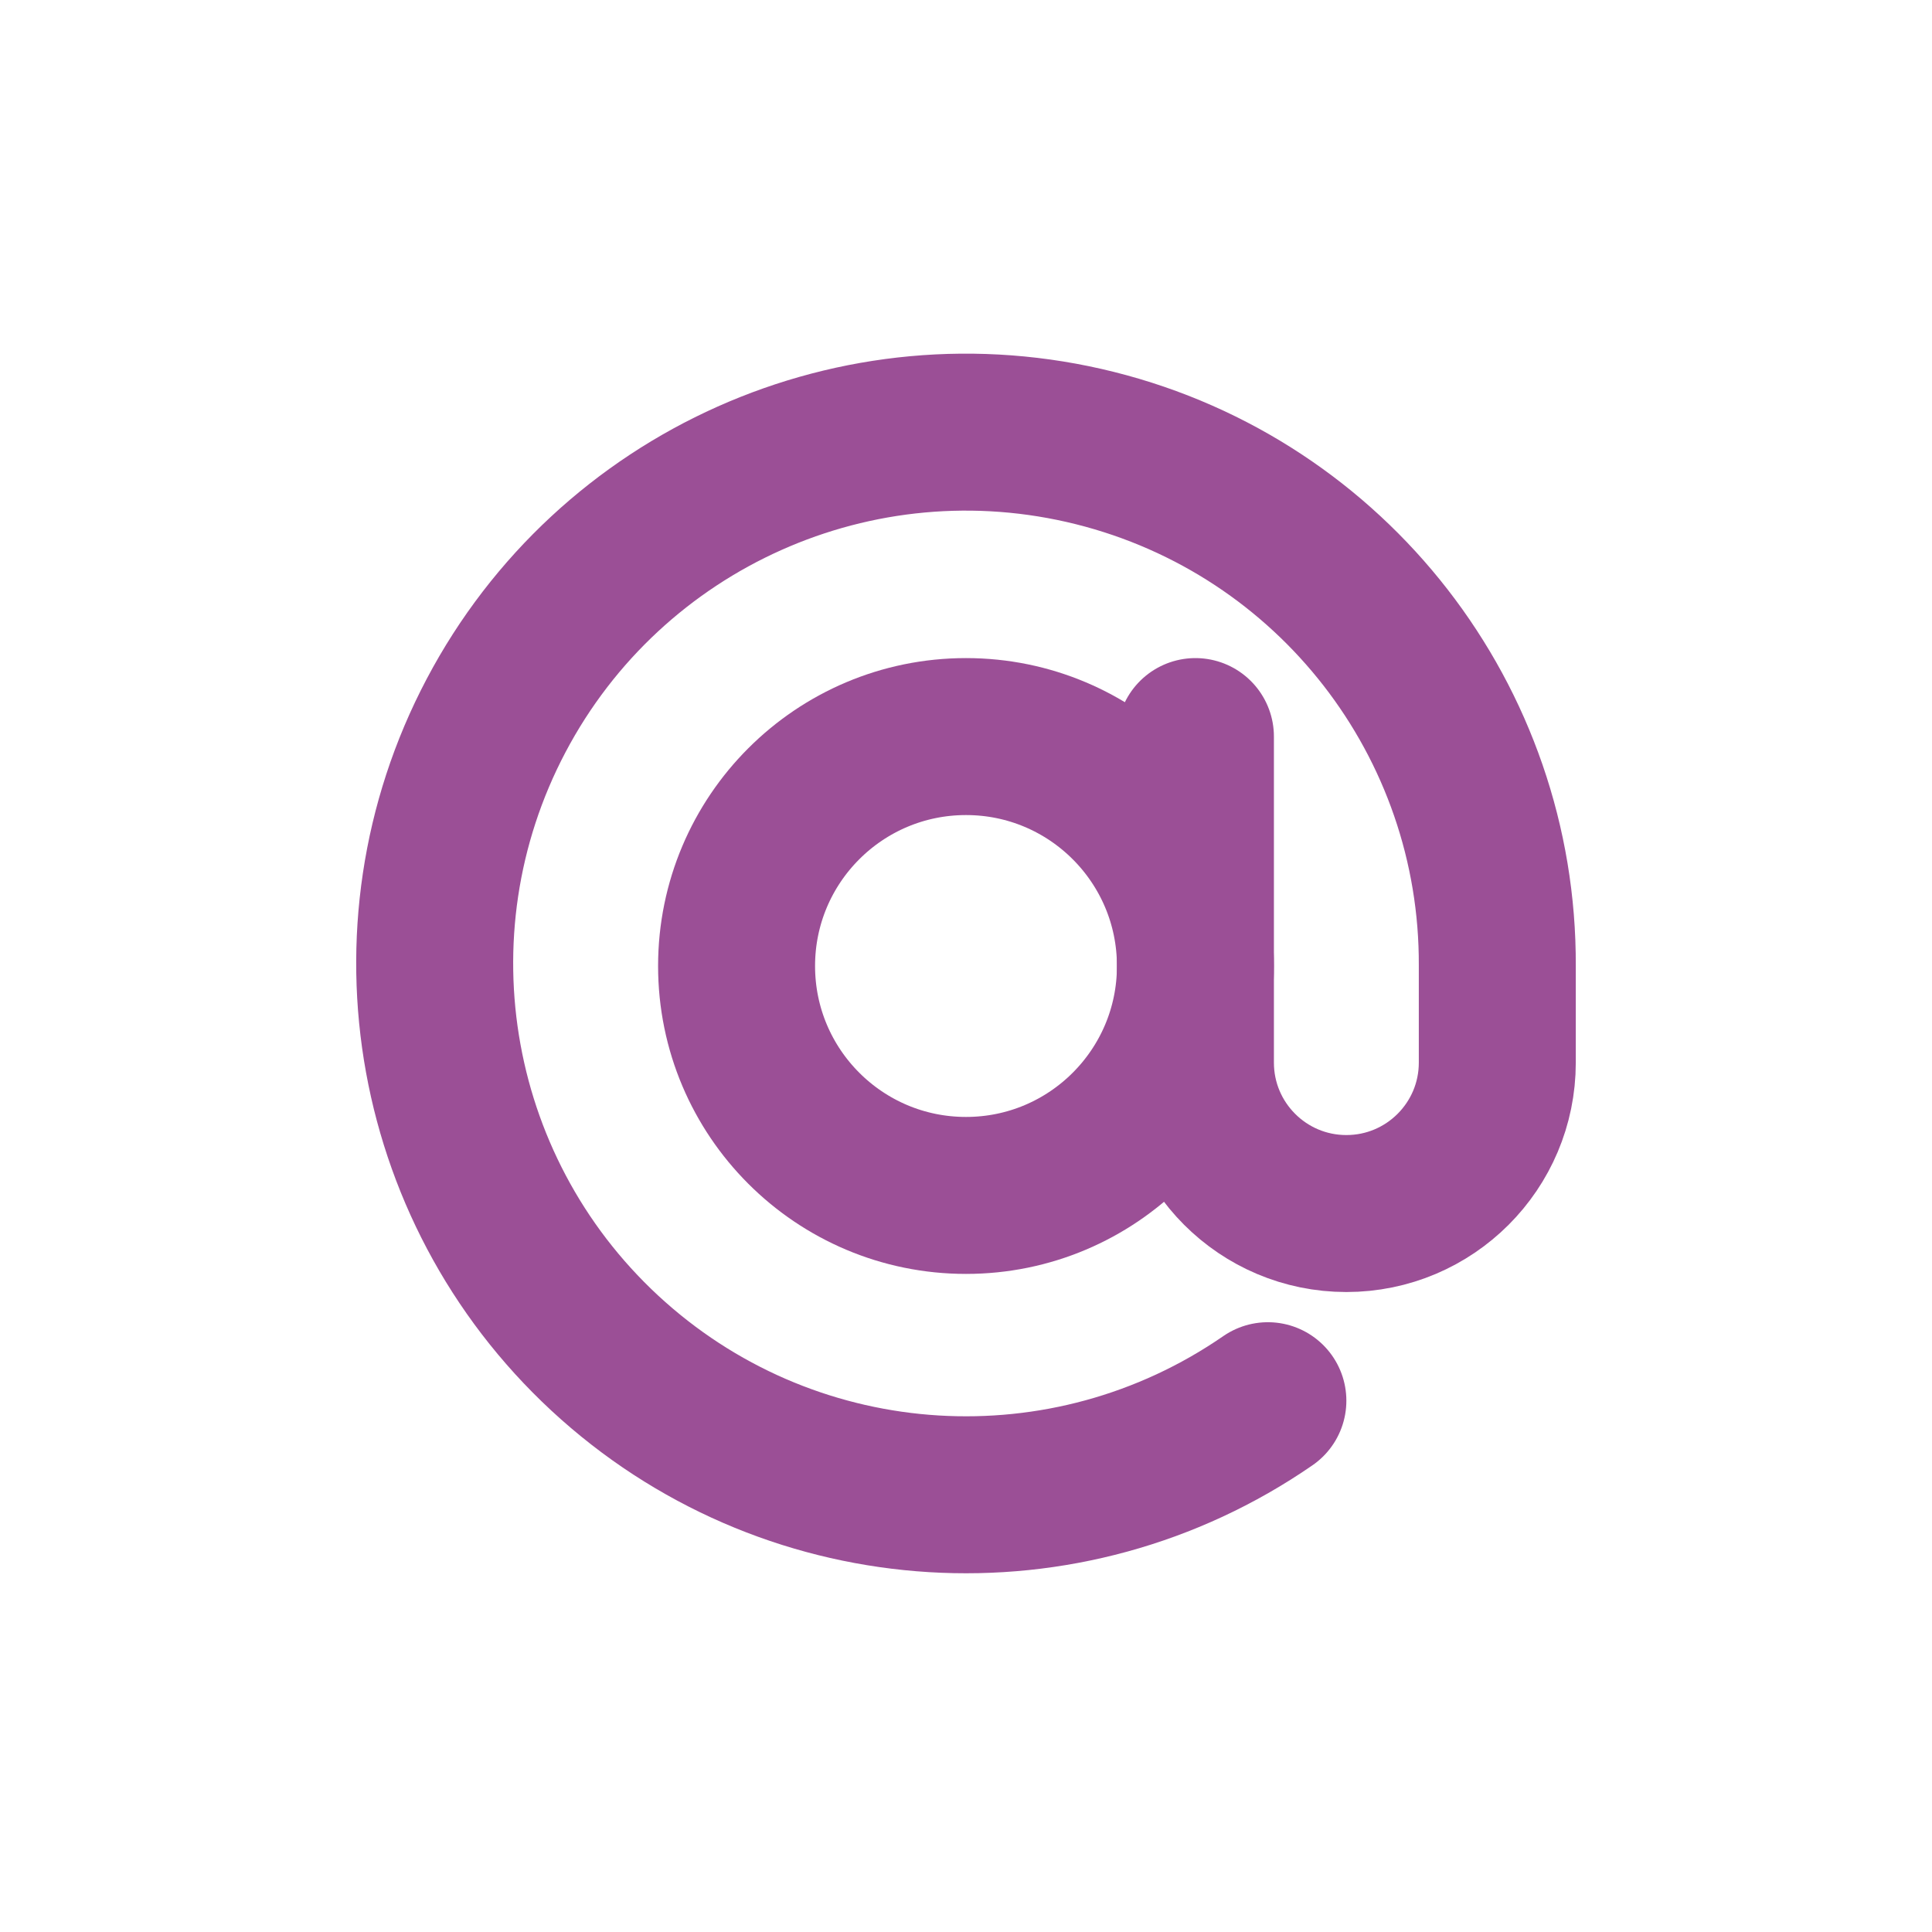
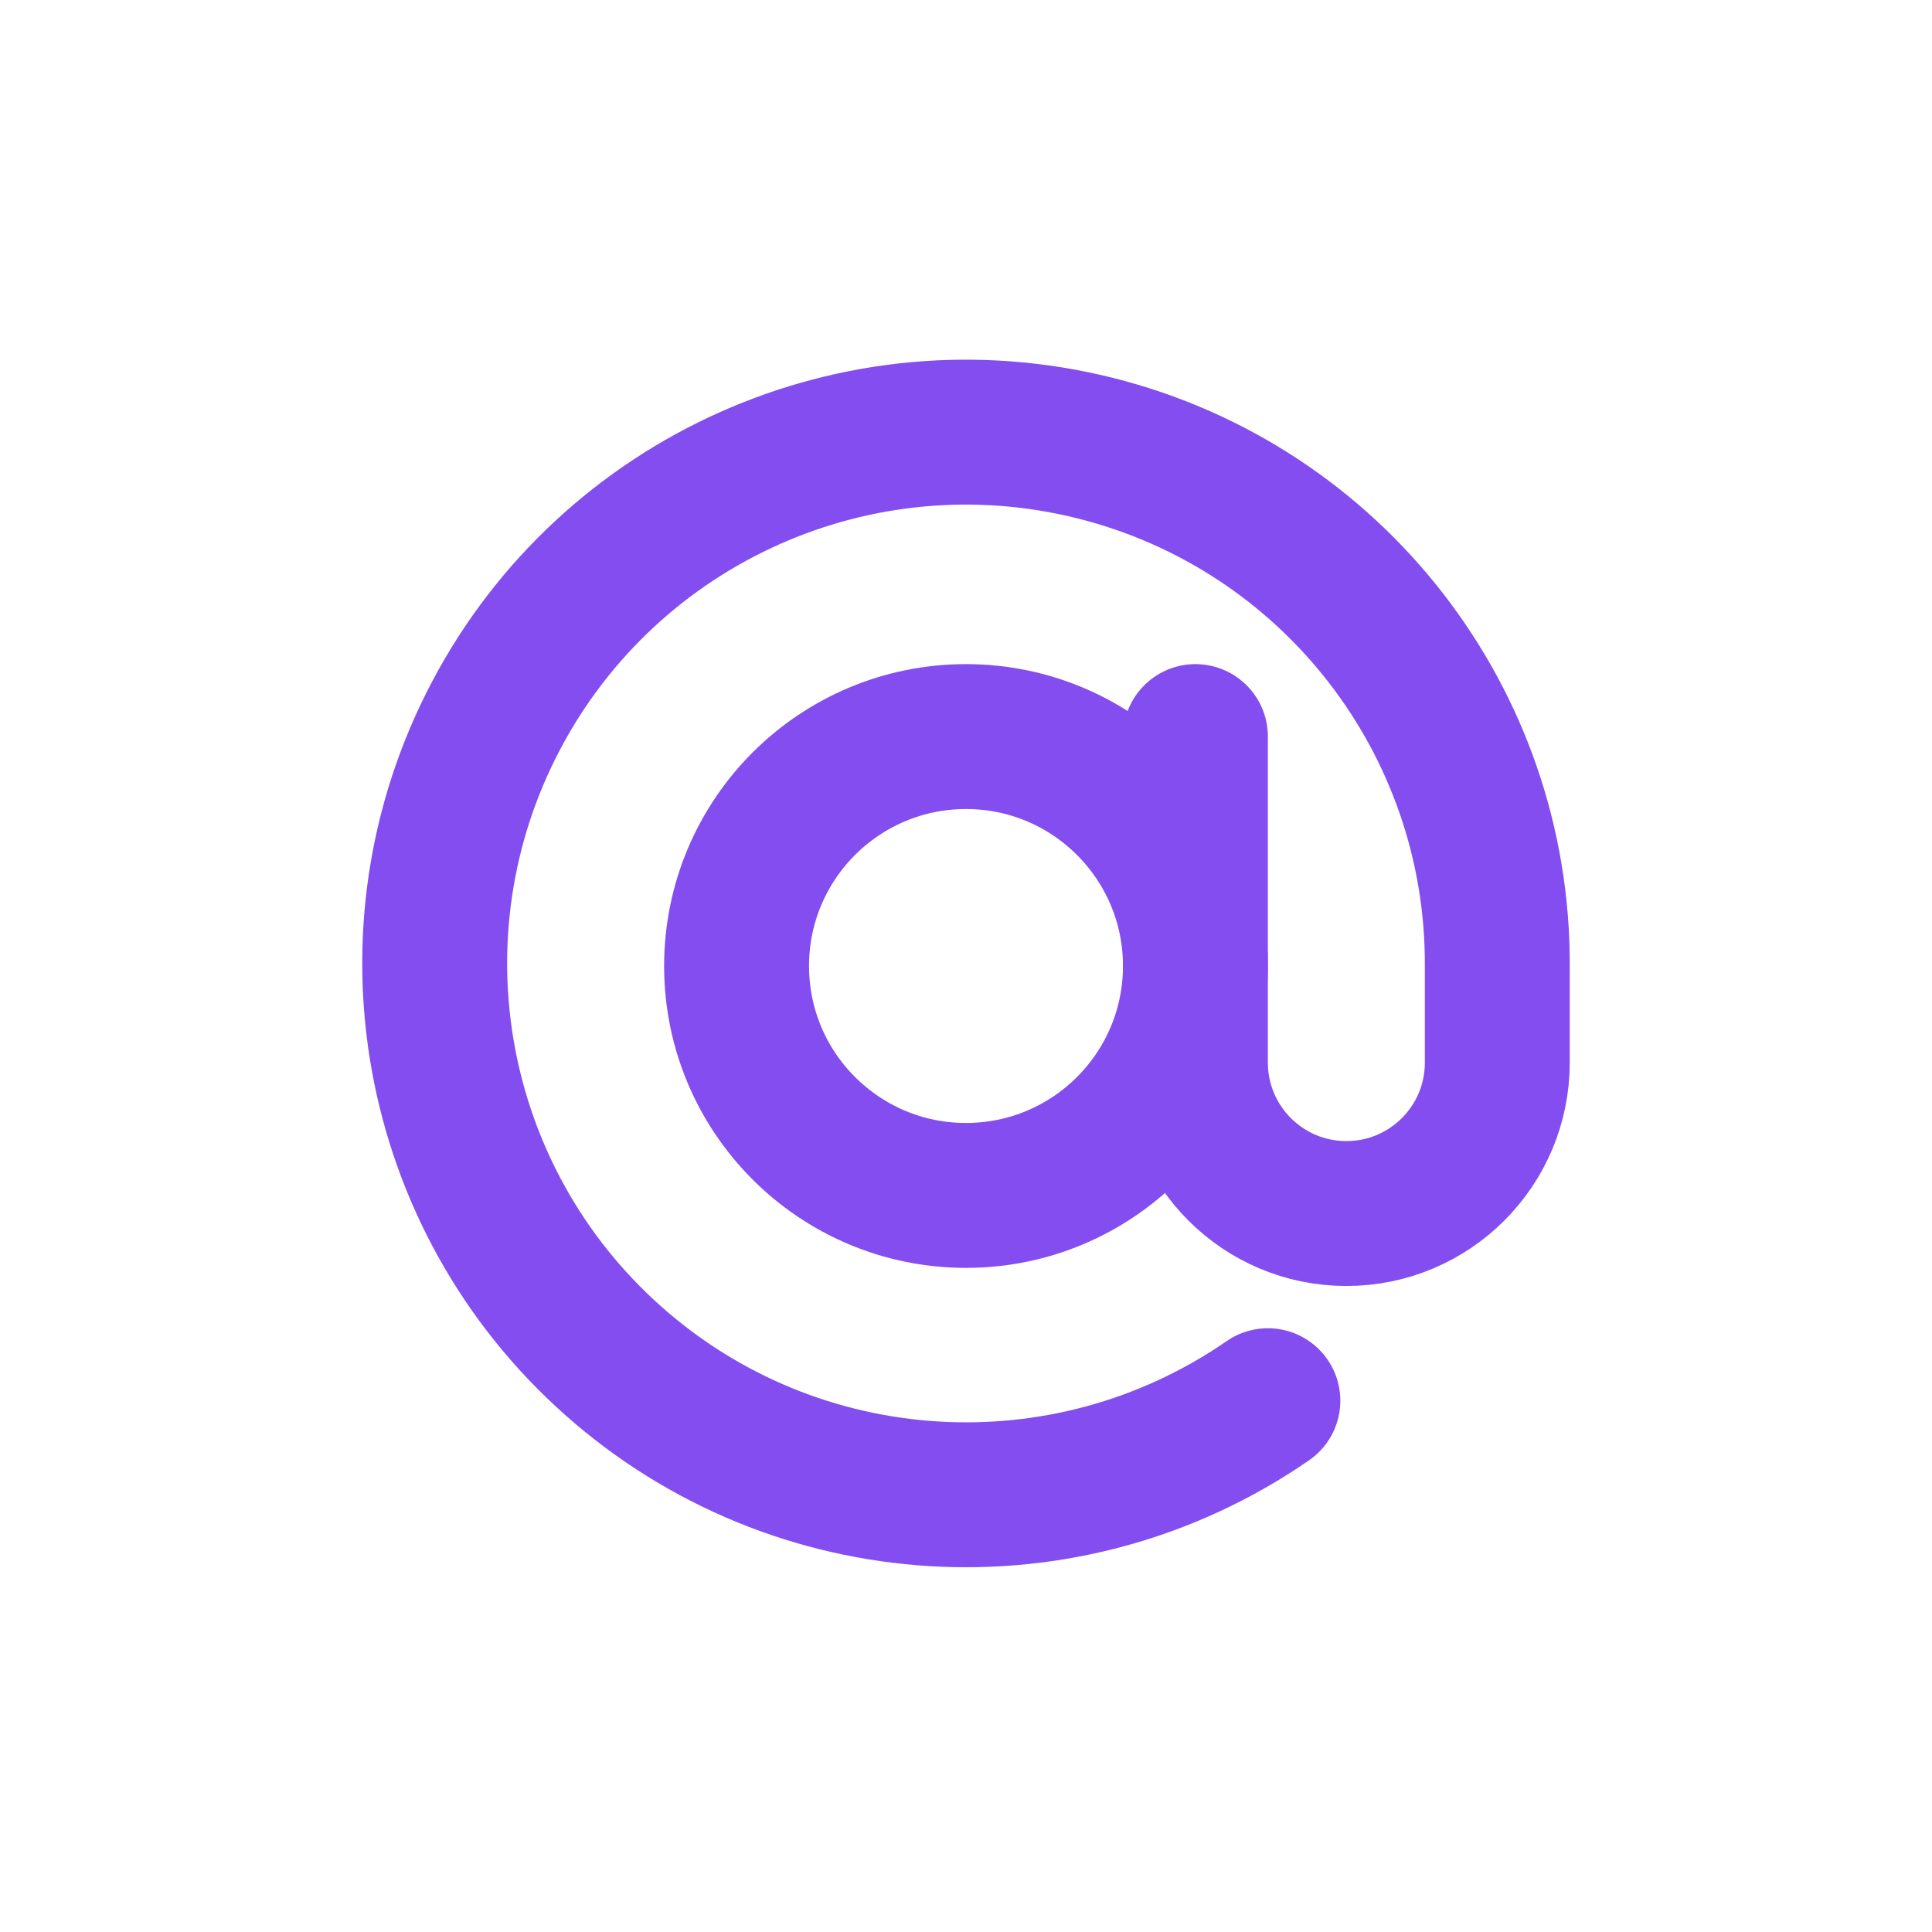
<svg xmlns="http://www.w3.org/2000/svg" width="16" height="16" viewBox="0 0 16 16">
-   <circle cx="8" cy="8" r="1.9" fill="none" stroke="#9B4F96" stroke-width="1.3" />
-   <path d="M9.9 6.1v2.7a1.25 1.25 0 0 0 2.5 0V8a4.4 4.4 0 1 0-1.9 3.6" fill="none" stroke="#9B4F96" stroke-width="1.3" stroke-linecap="round" />
+   <circle cx="8" cy="8" r="1.9" fill="none" stroke="#834DF0" stroke-width="1.2" />
+   <path d="M9.9 6.1v2.7a1.25 1.25 0 0 0 2.5 0V8a4.4 4.4 0 1 0-1.9 3.6" fill="none" stroke="#834DF0" stroke-width="1.2" stroke-linecap="round" />
</svg>
